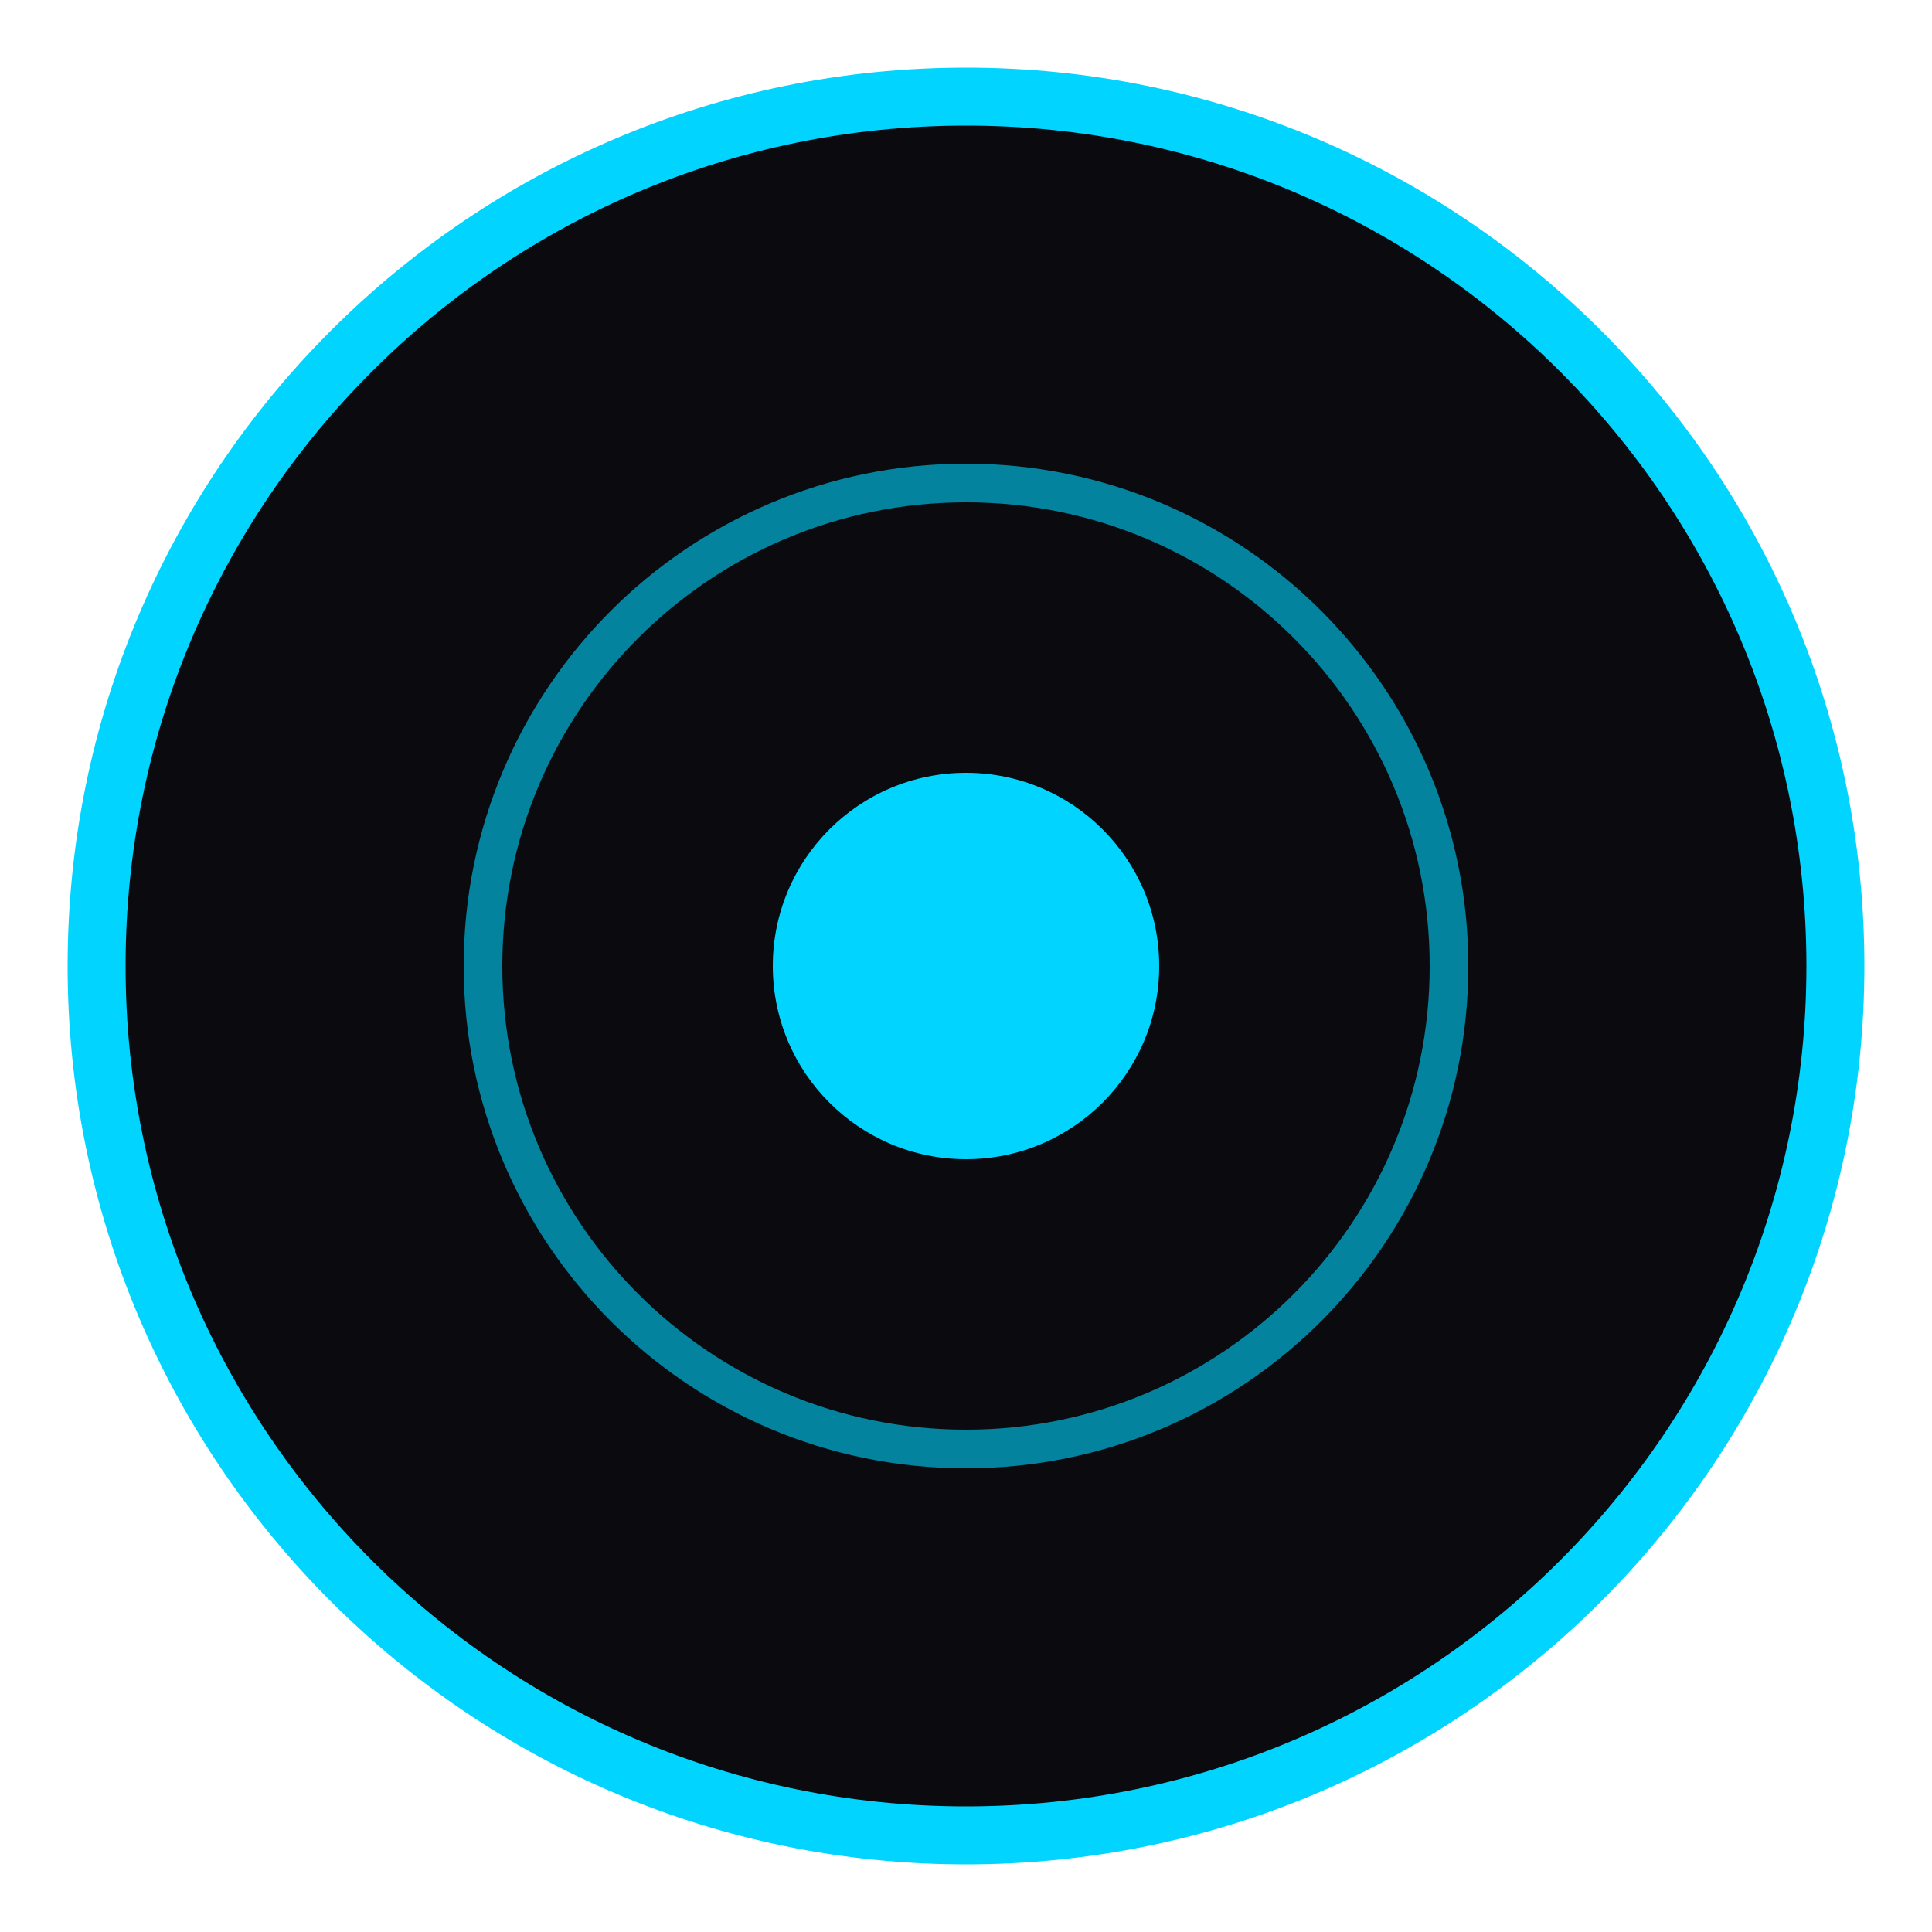
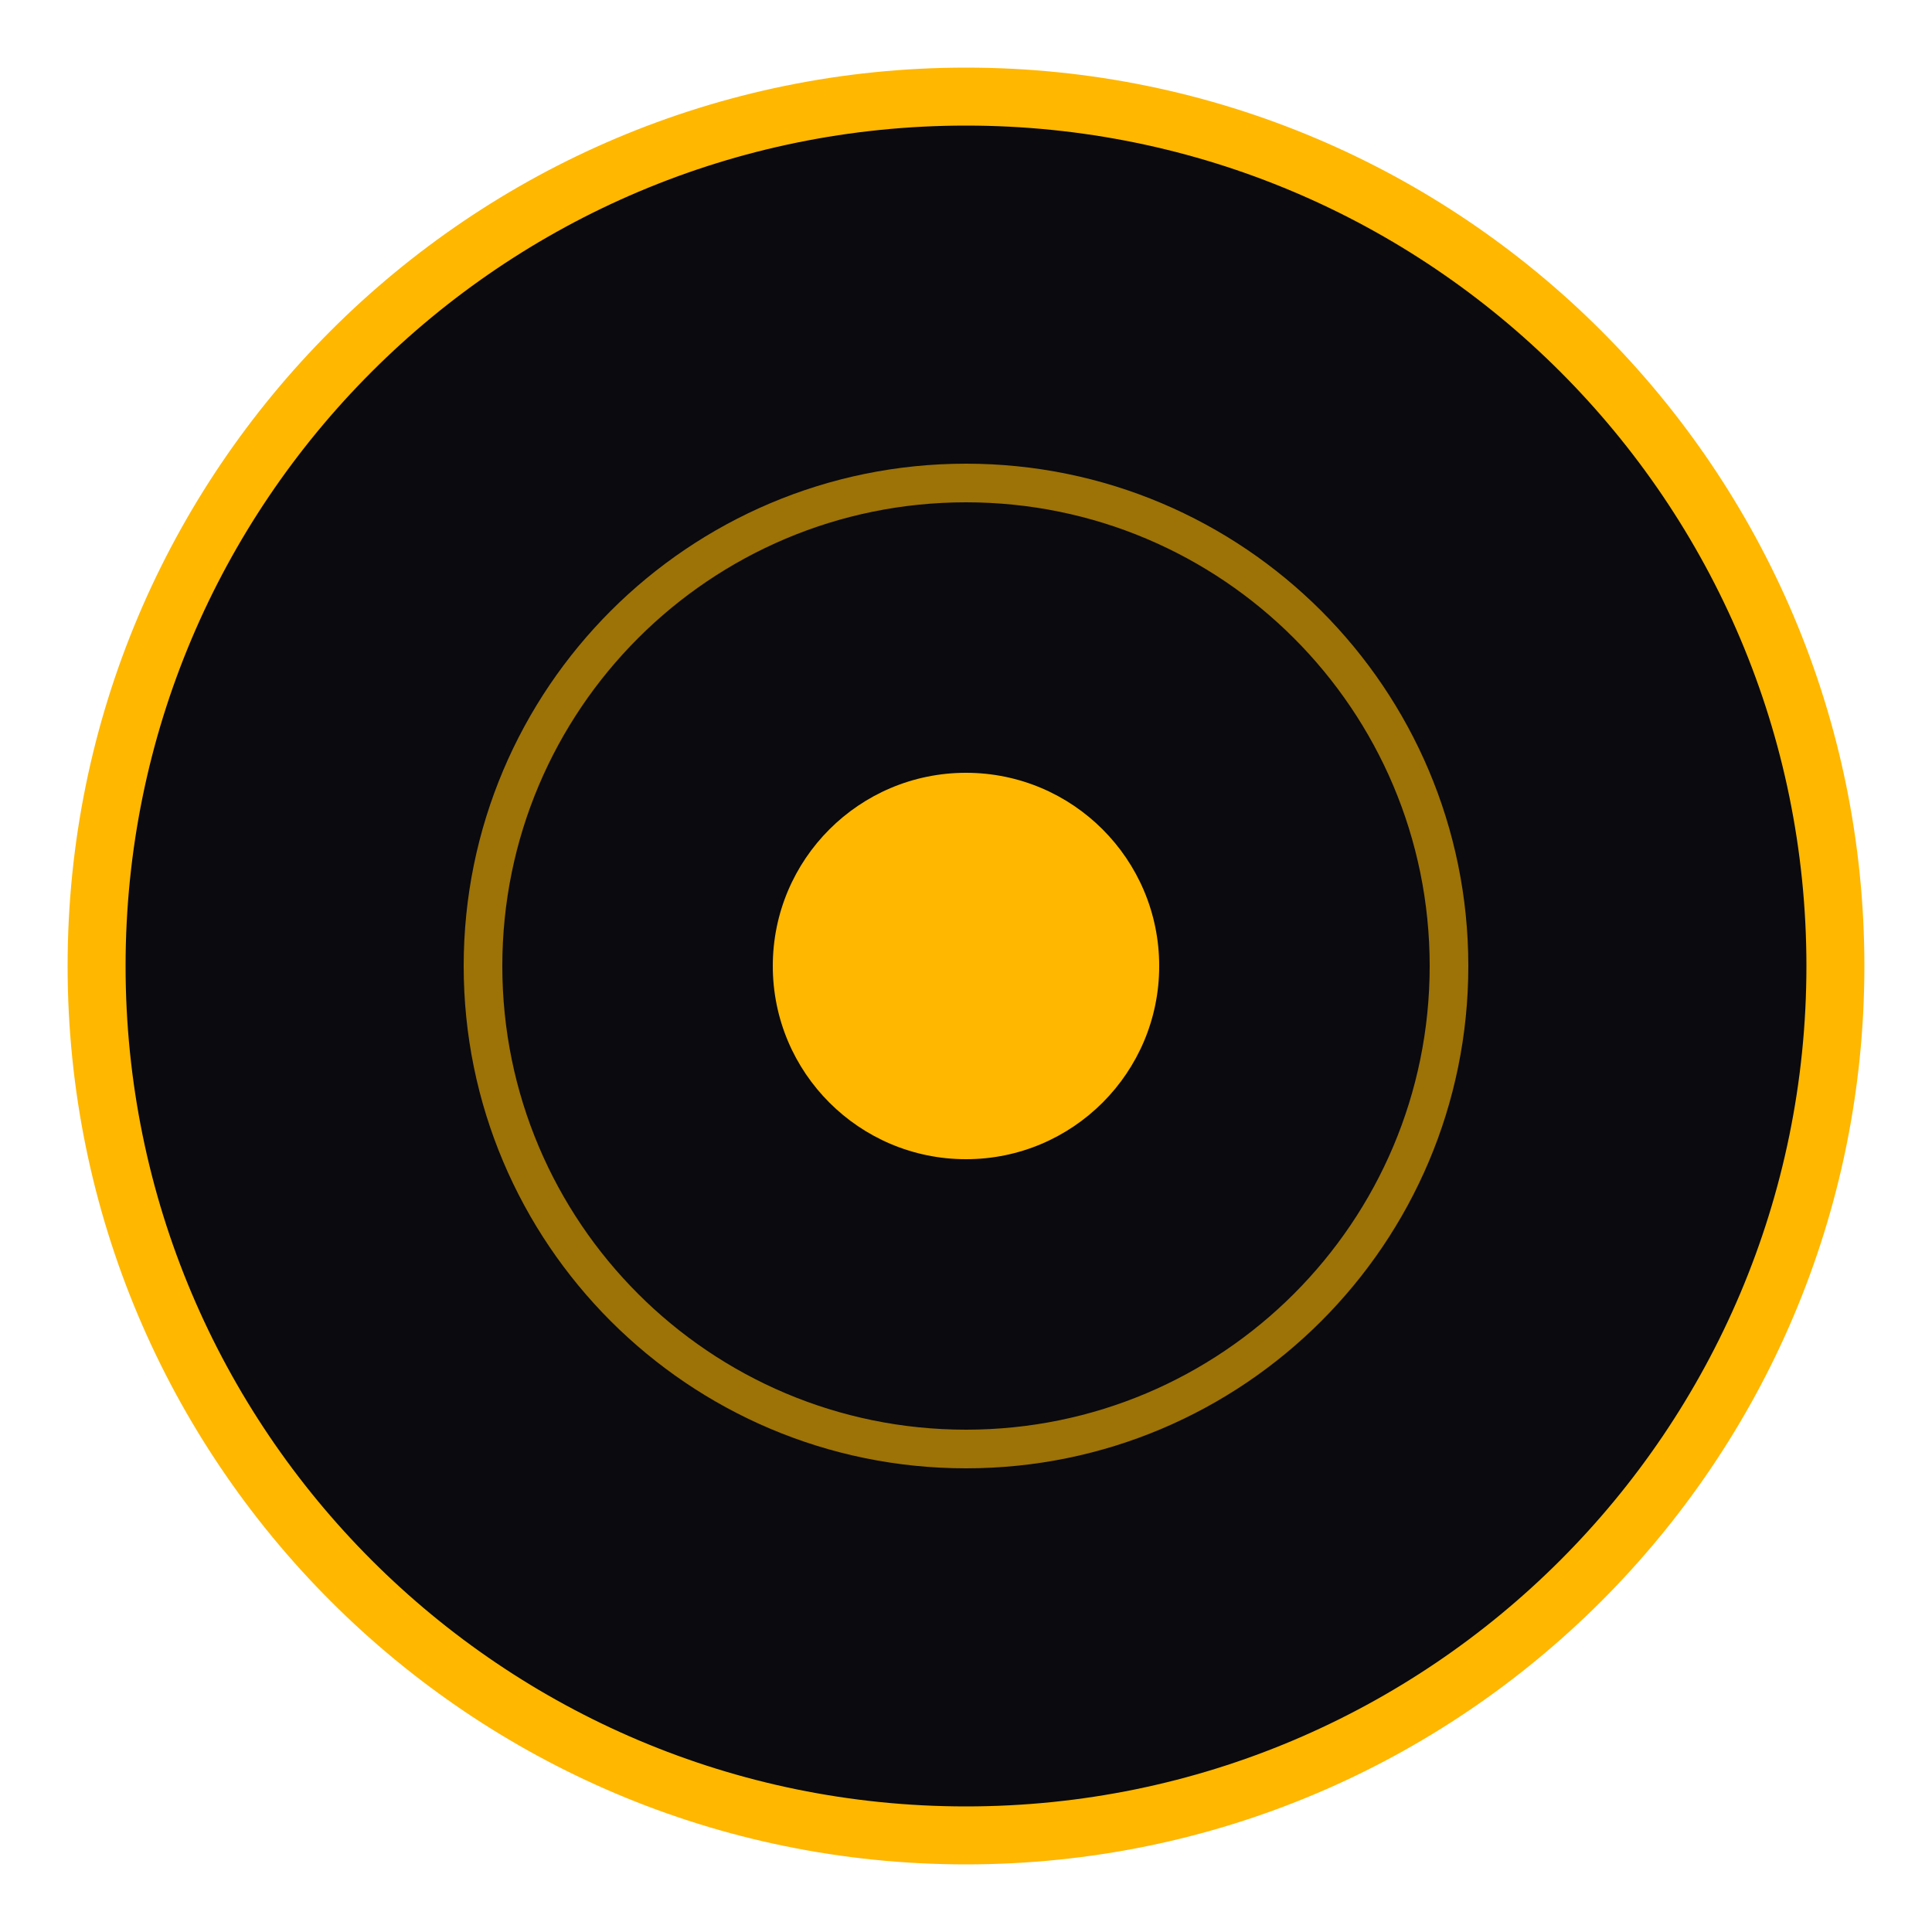
<svg xmlns="http://www.w3.org/2000/svg" viewBox="0 0 100 100">
-   <circle cx="50" cy="50" r="45" fill="#0a0a0f" stroke="#00d4ff" stroke-width="3" />
-   <circle cx="50" cy="50" r="25" fill="none" stroke="#00d4ff" stroke-width="2" opacity="0.6" />
-   <circle cx="50" cy="50" r="10" fill="#00d4ff" />
+   <circle cx="50" cy="50" r="45" fill="#0a0a0f" stroke="#FFB700" stroke-width="3" />
+   <circle cx="50" cy="50" r="25" fill="none" stroke="#FFB700" stroke-width="2" opacity="0.6" />
+   <circle cx="50" cy="50" r="10" fill="#FFB700" />
</svg>
